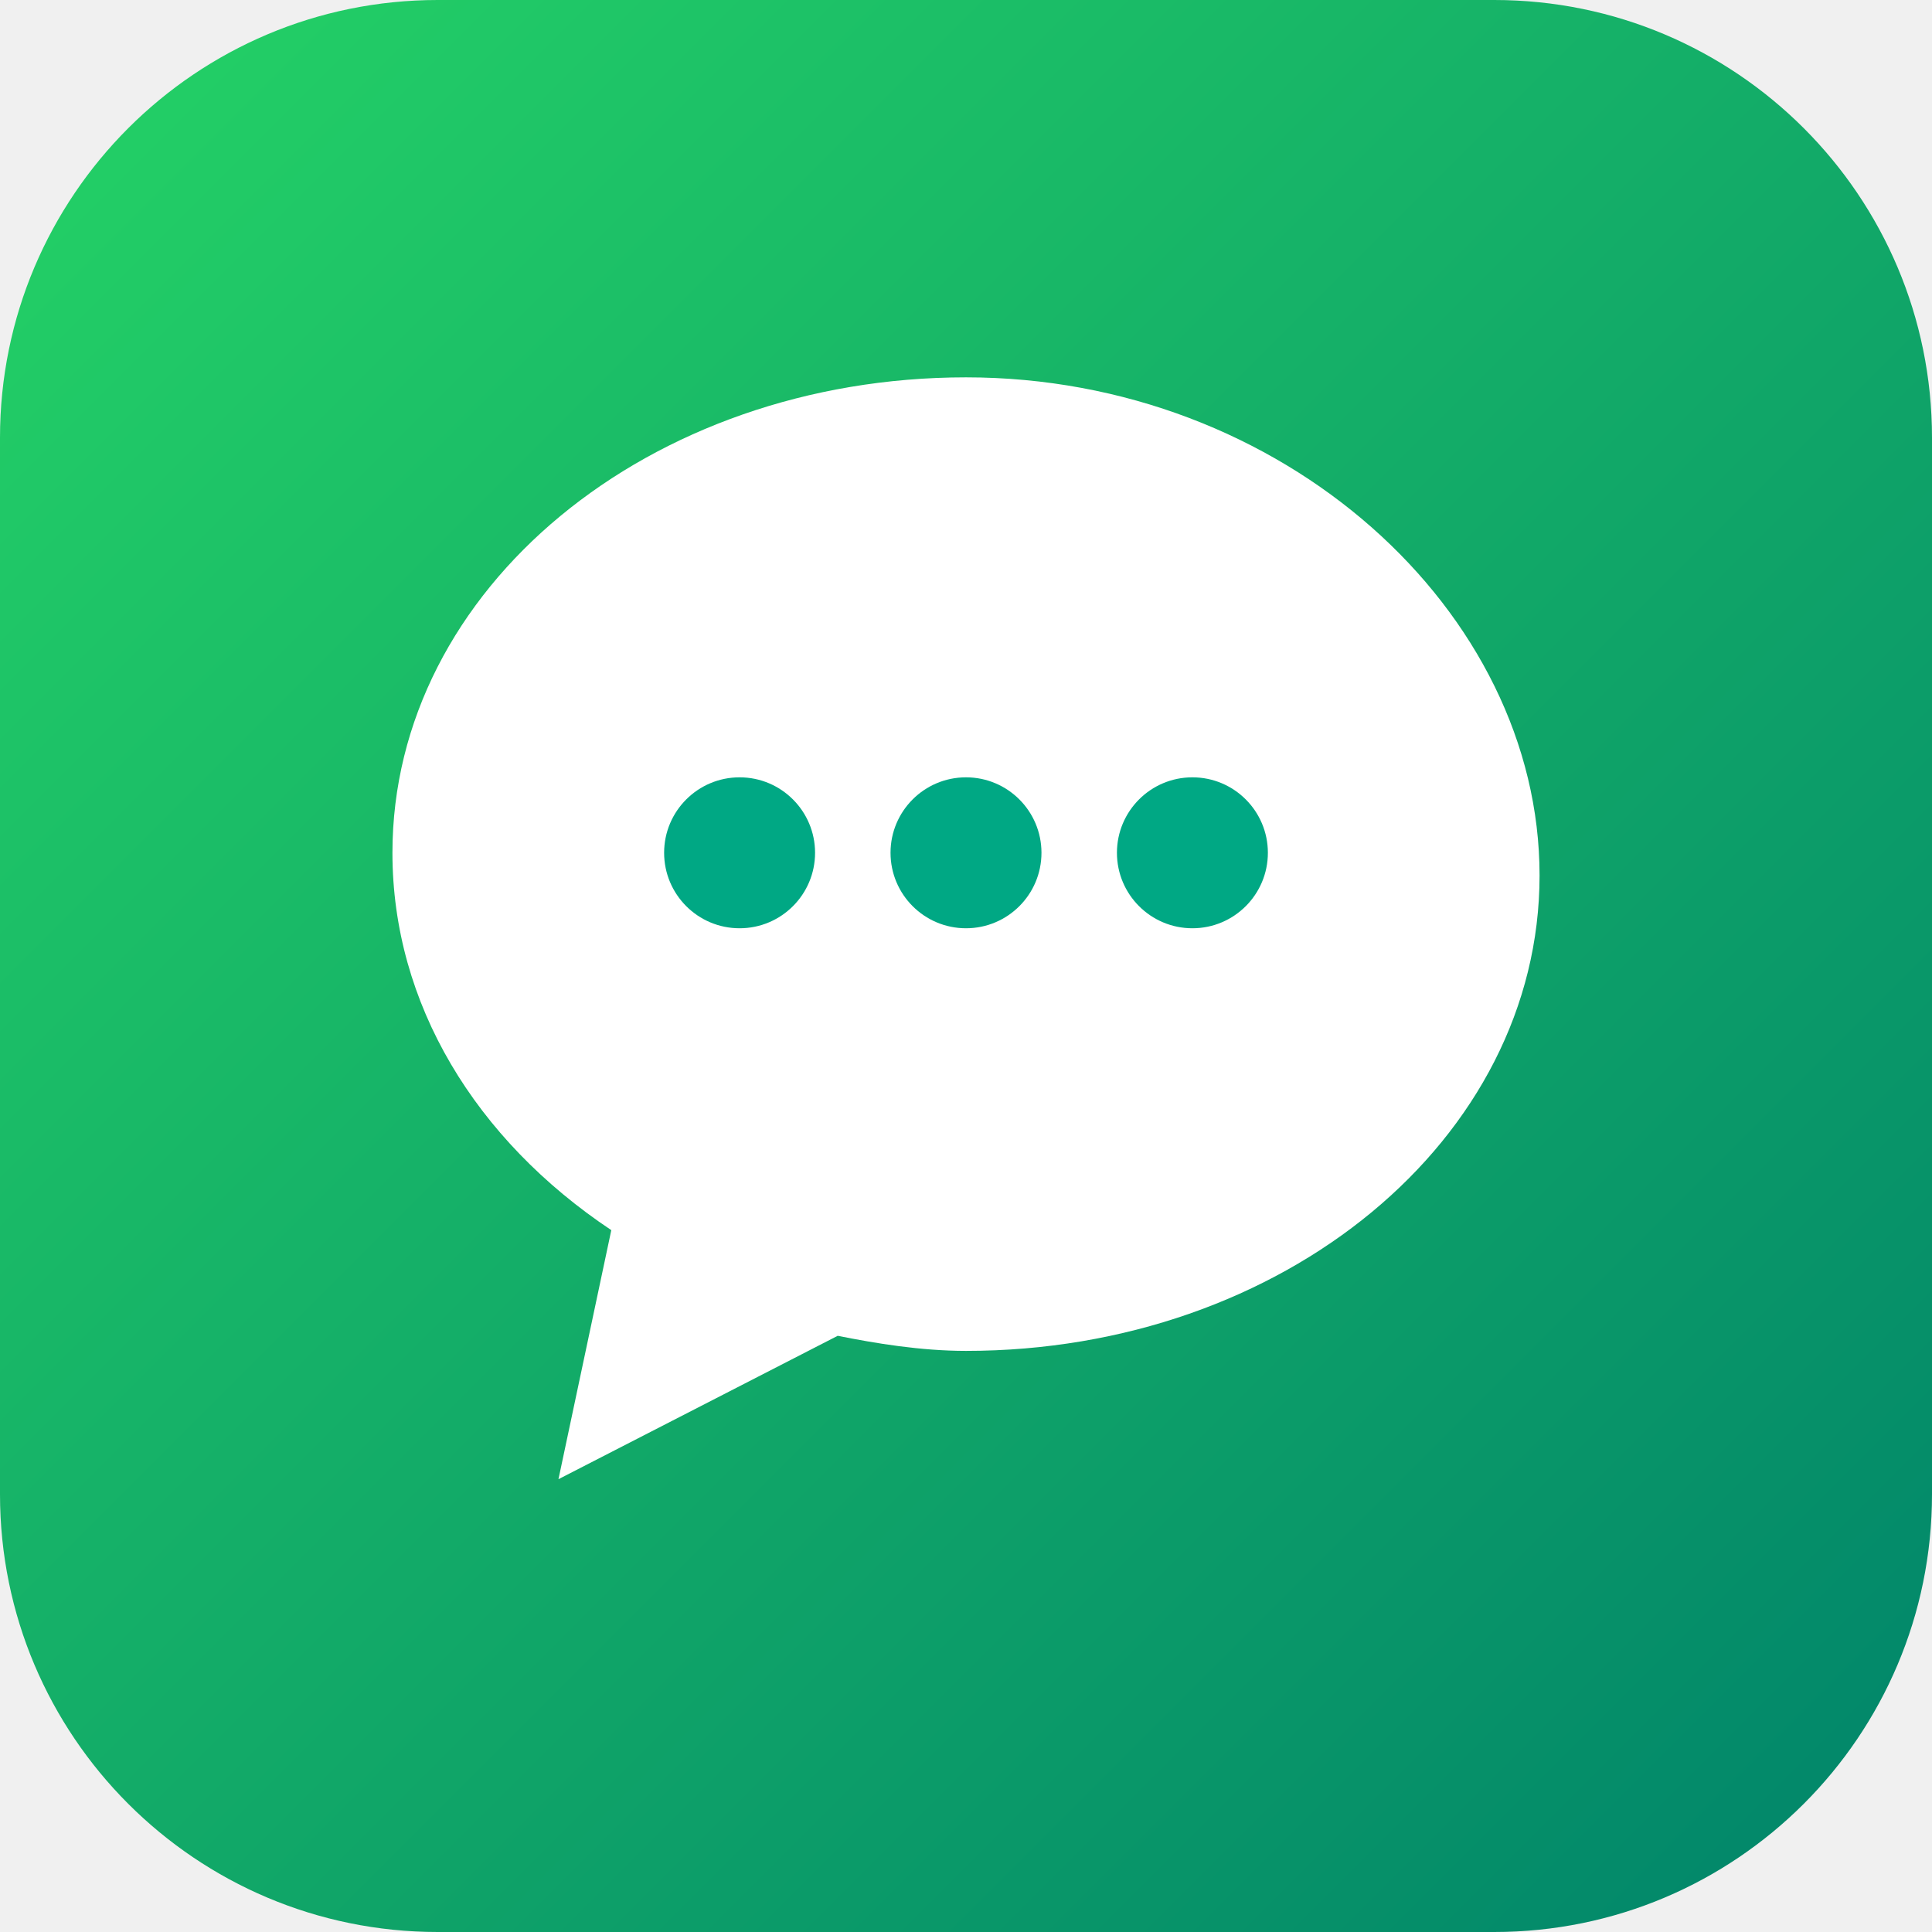
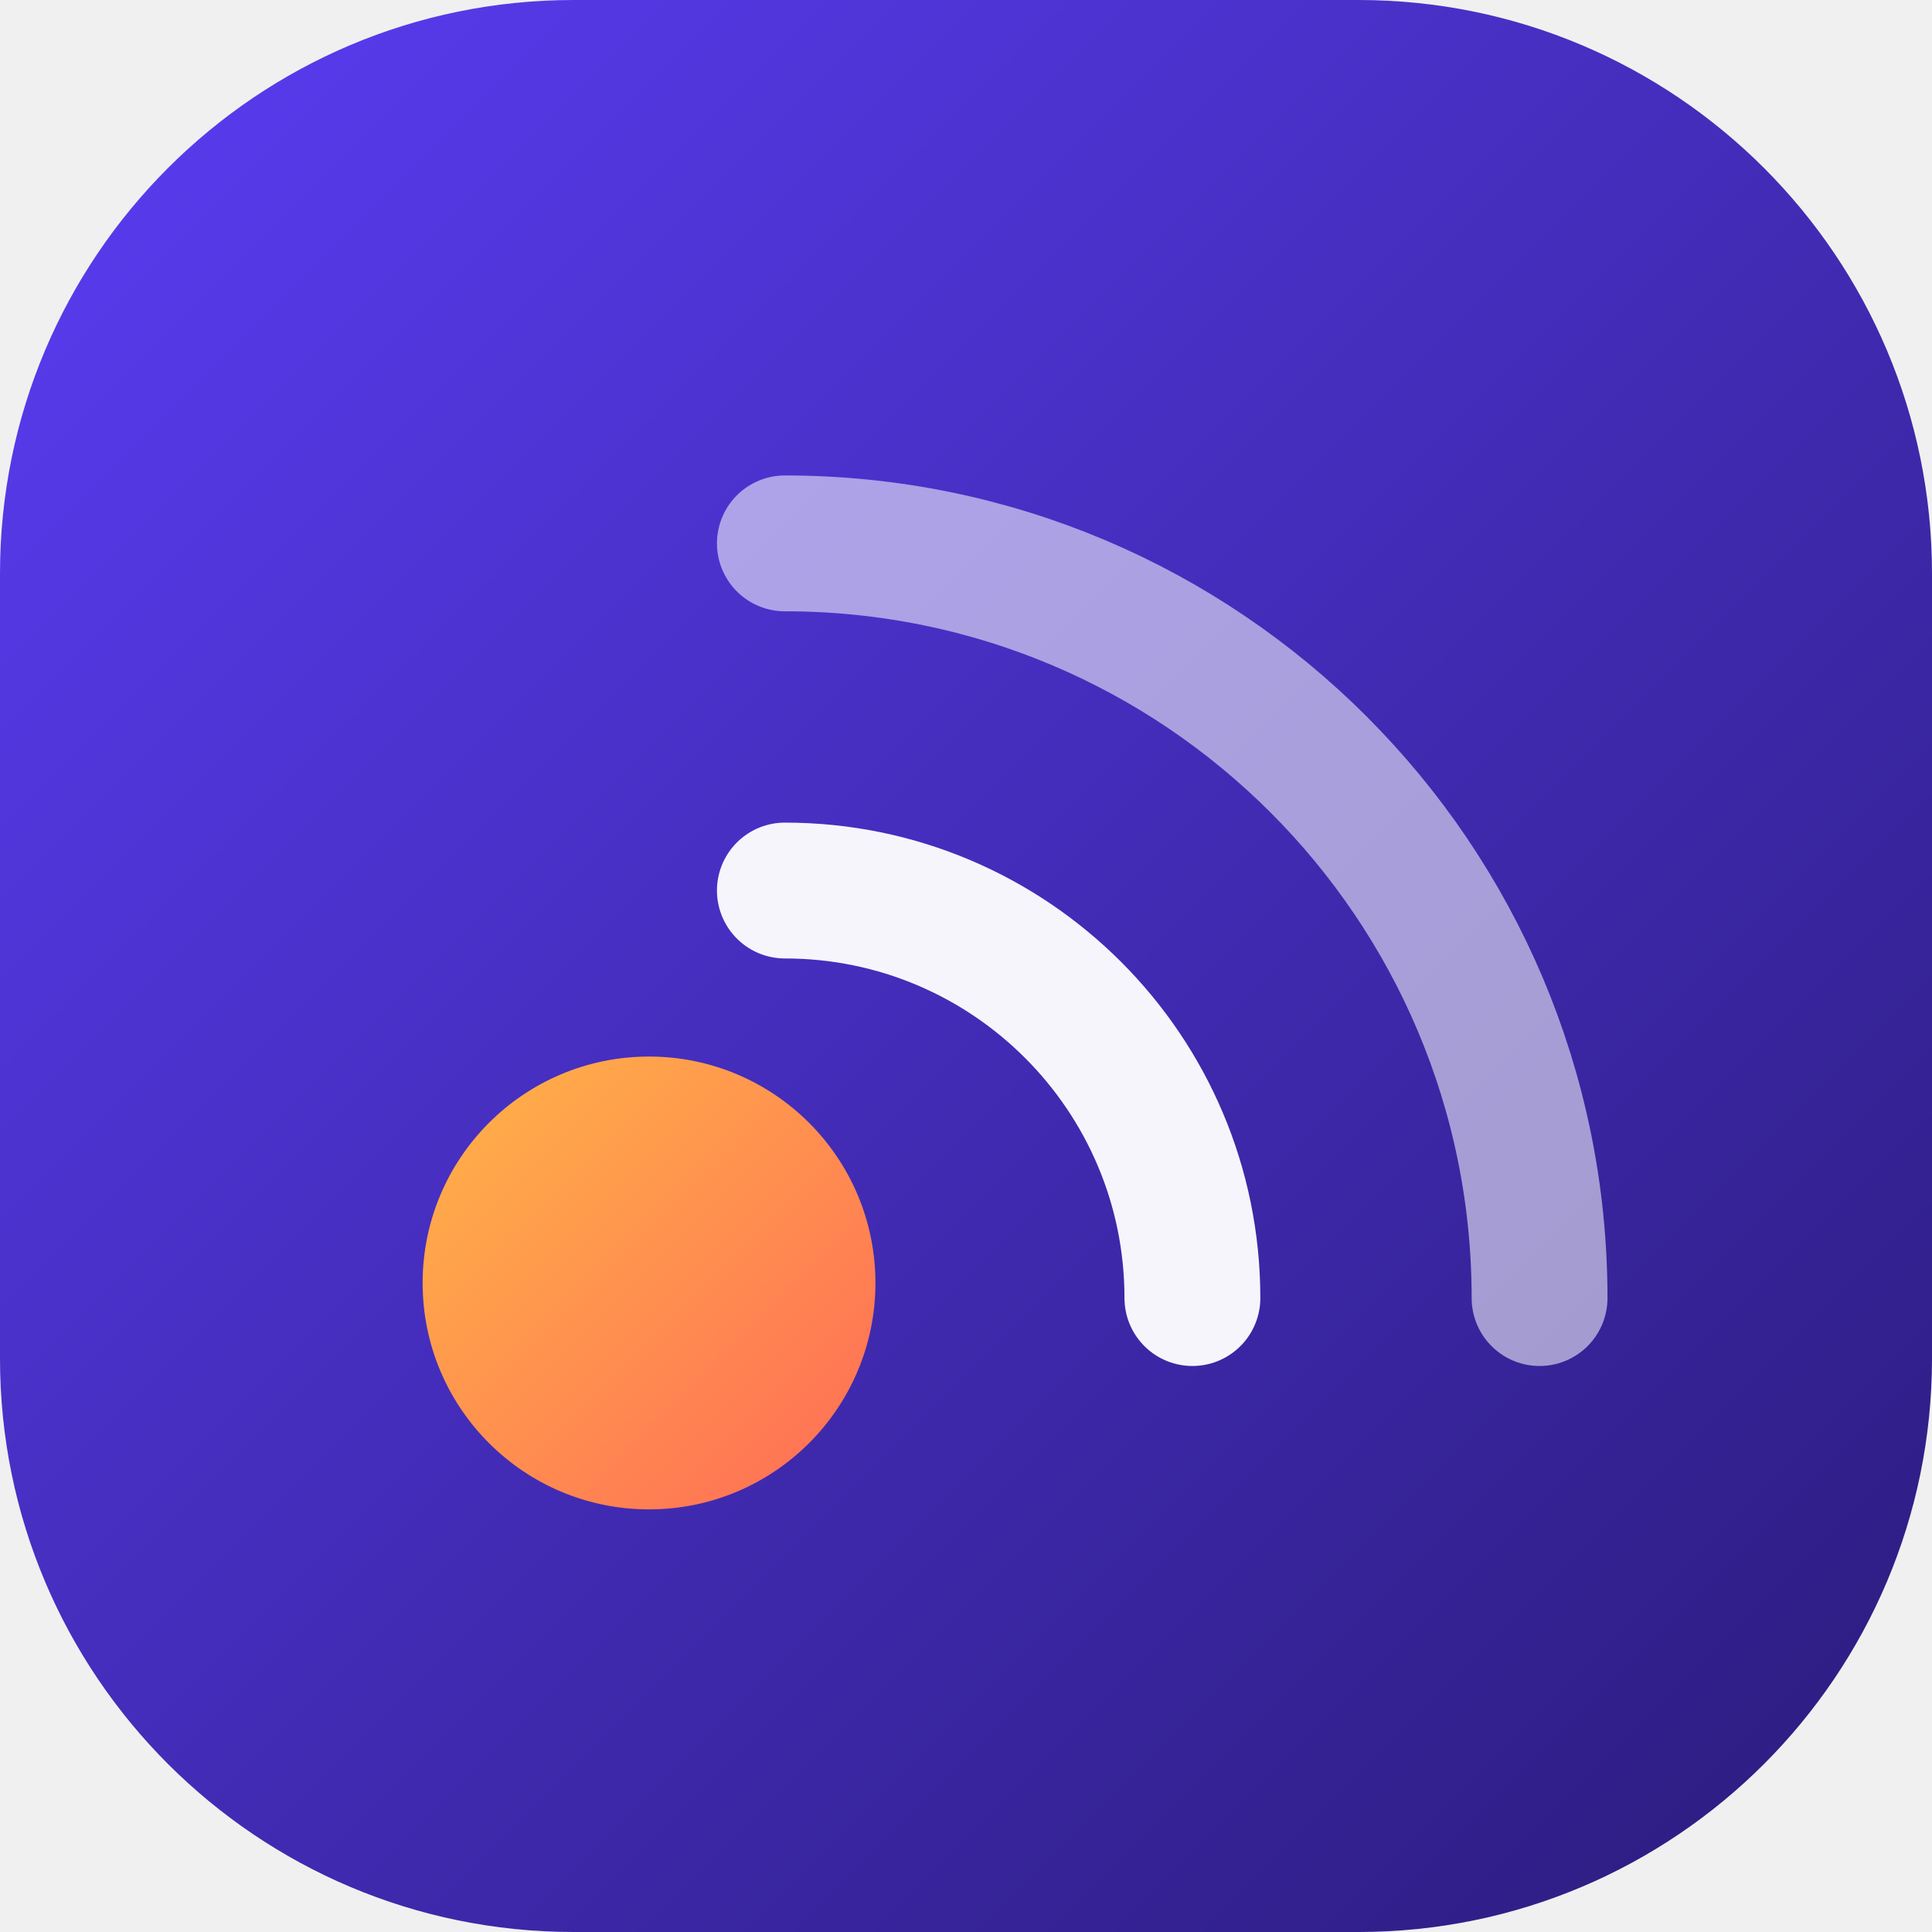
<svg xmlns="http://www.w3.org/2000/svg" viewBox="0 0 256 256" width="256" height="256">
  <defs>
-     <linearGradient id="g" x1="0" y1="0" x2="1" y2="1">
-       <stop offset="0" stop-color="#25d366" />
-       <stop offset="1" stop-color="#00836a" />
+     <linearGradient id="pg" x1="0" y1="0" x2="1" y2="1">
+       <stop offset="0" stop-color="#5b3df5" />
+       <stop offset="1" stop-color="#2a1b7a" />
+     </linearGradient>
+     <linearGradient id="pc" x1="0" y1="0" x2="1" y2="1">
+       <stop offset="0" stop-color="#ffb547" />
+       <stop offset="1" stop-color="#ff6b57" />
    </linearGradient>
  </defs>
-   <rect width="256" height="256" rx="58" fill="url(#g)" />
-   <path fill="#fff" d="M128 50c-42 0-76 28-76 63 0 20 11 38 29 50l-7 33 37-19c5 1 11 2 17 2 42 0 76-28 76-63s-34-66-76-66z" />
-   <circle cx="98" cy="113" r="10" fill="#00a884" />
-   <circle cx="128" cy="113" r="10" fill="#00a884" />
-   <circle cx="158" cy="113" r="10" fill="#00a884" />
+   <rect width="256" height="256" rx="76" fill="url(#pg)" />
+   <g fill="none" stroke="#fff" stroke-linecap="round" stroke-width="18">
+     <path d="M104 118a54 54 0 0 1 54 54" opacity=".95" />
+     <path d="M104 72a100 100 0 0 1 100 100" opacity=".55" />
+   </g>
+   <circle cx="86" cy="170" r="30" fill="url(#pc)" />
</svg>
